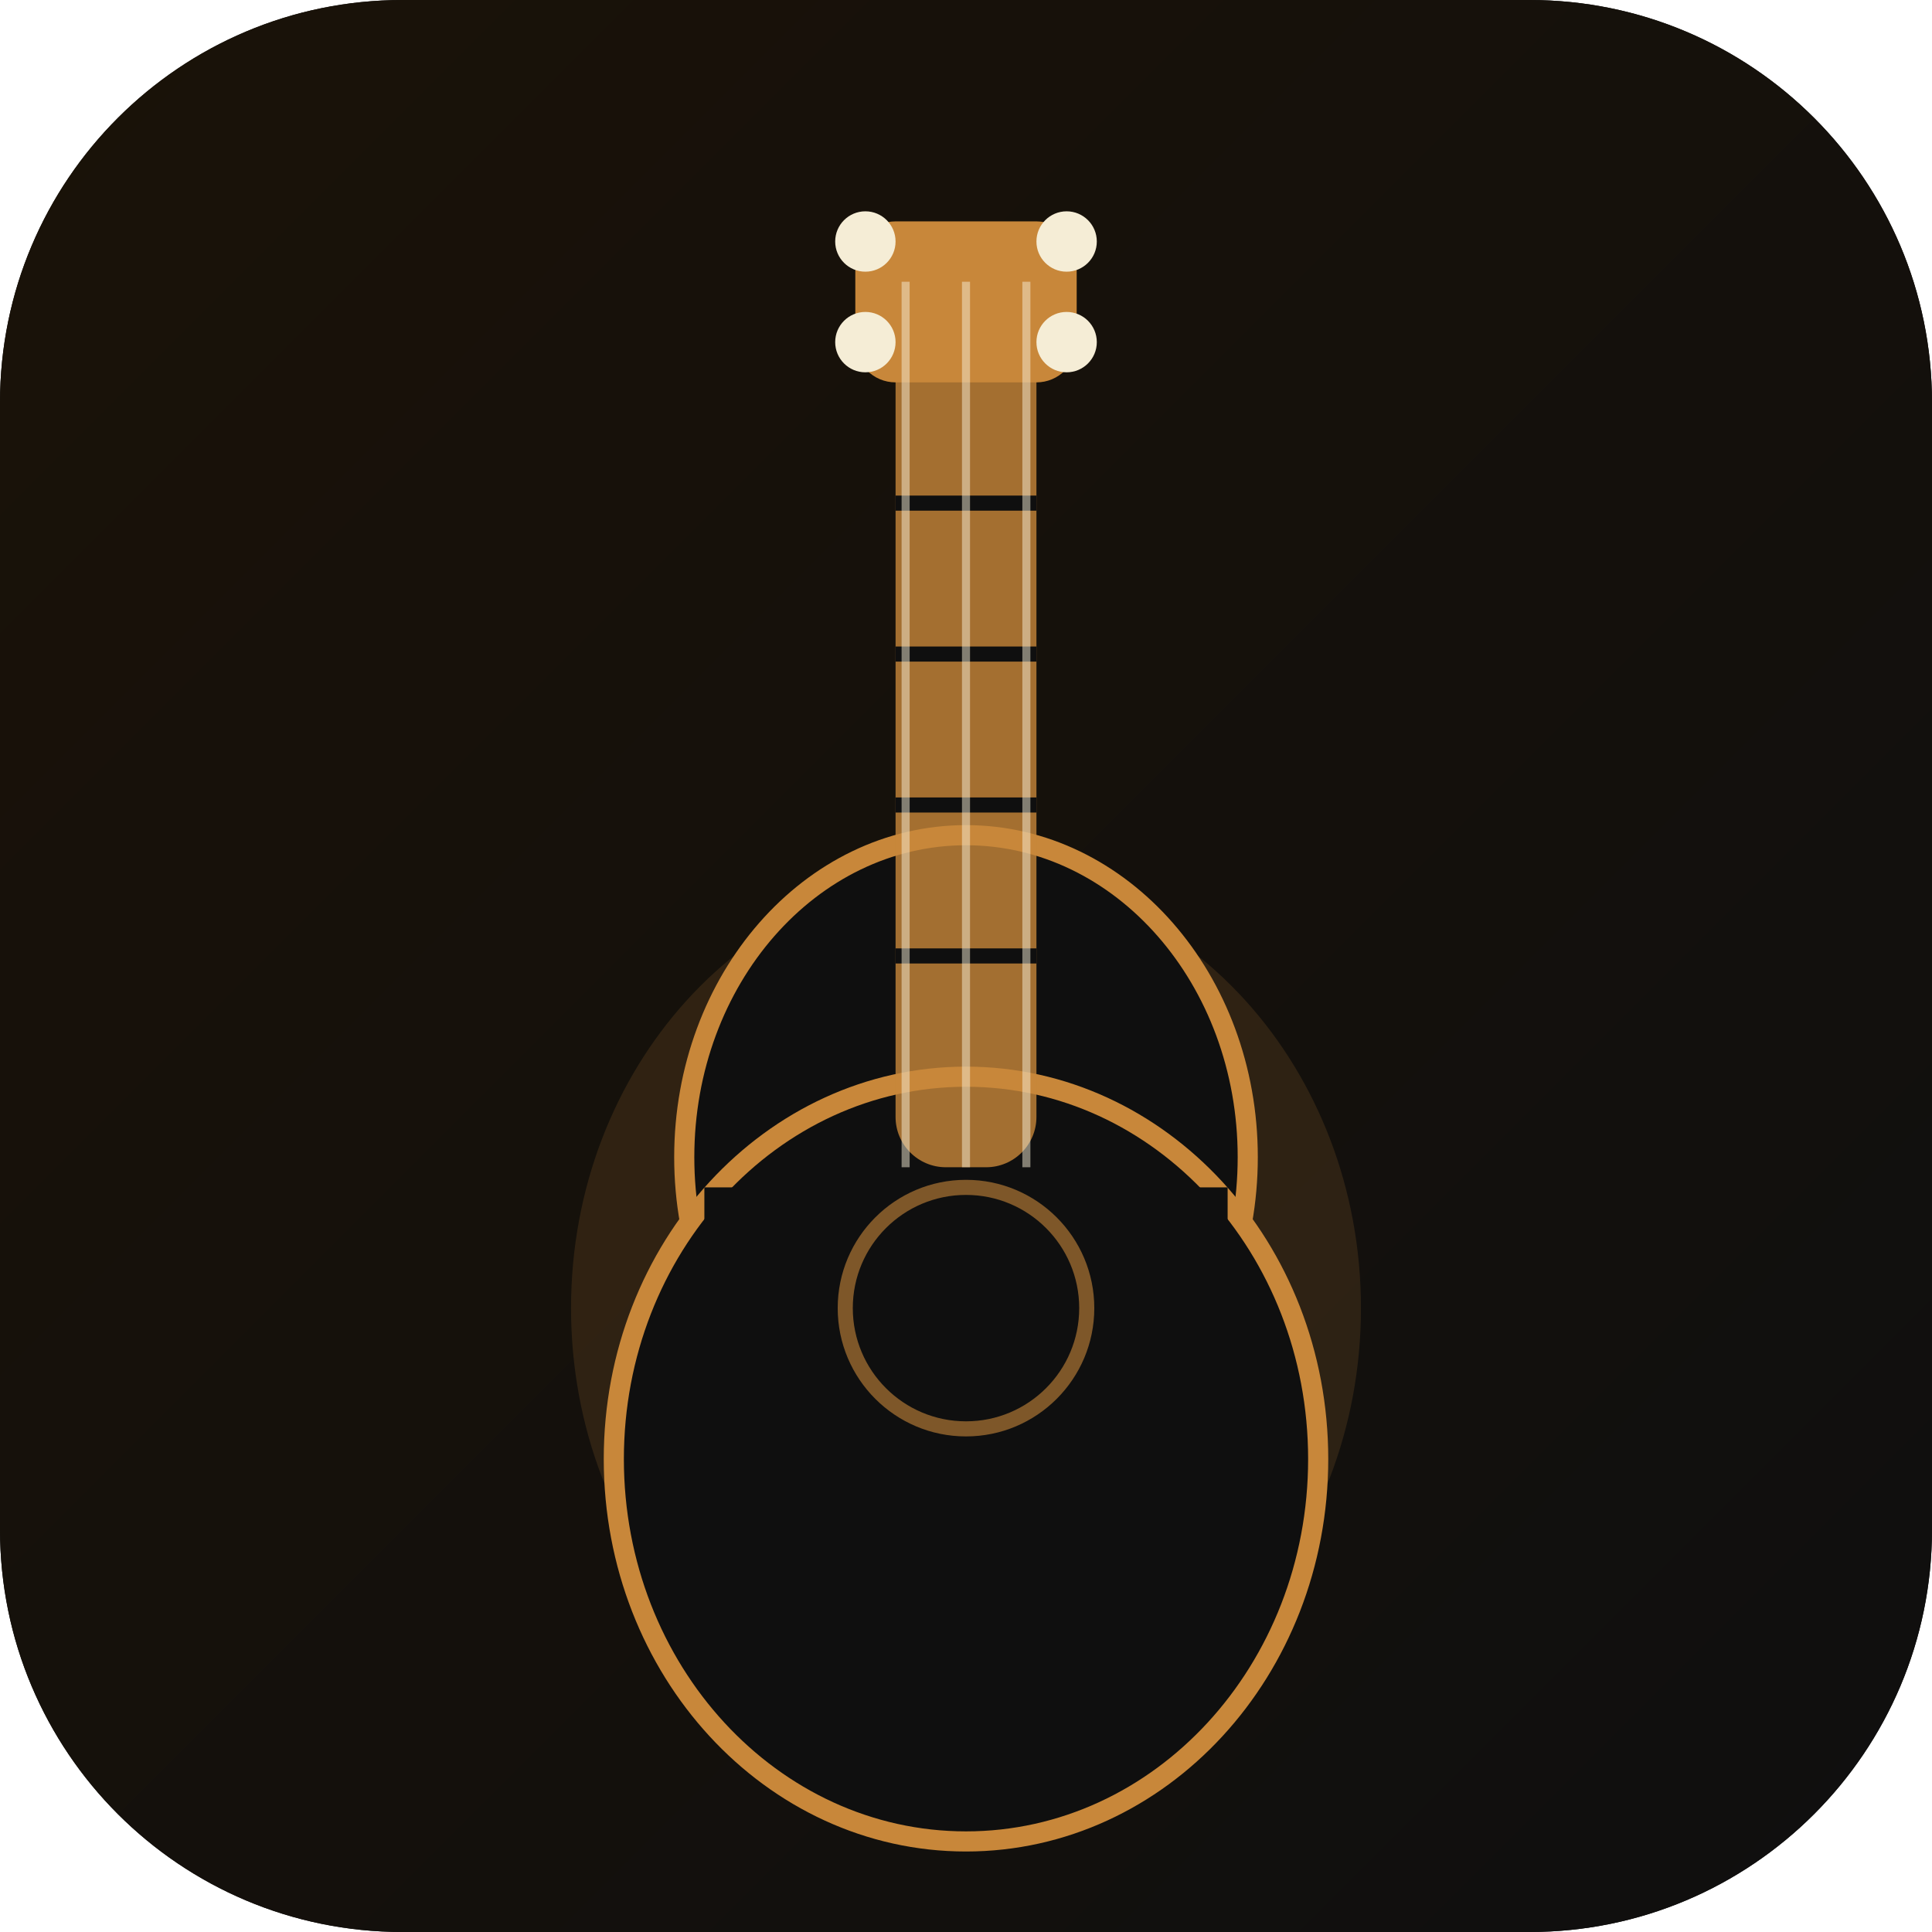
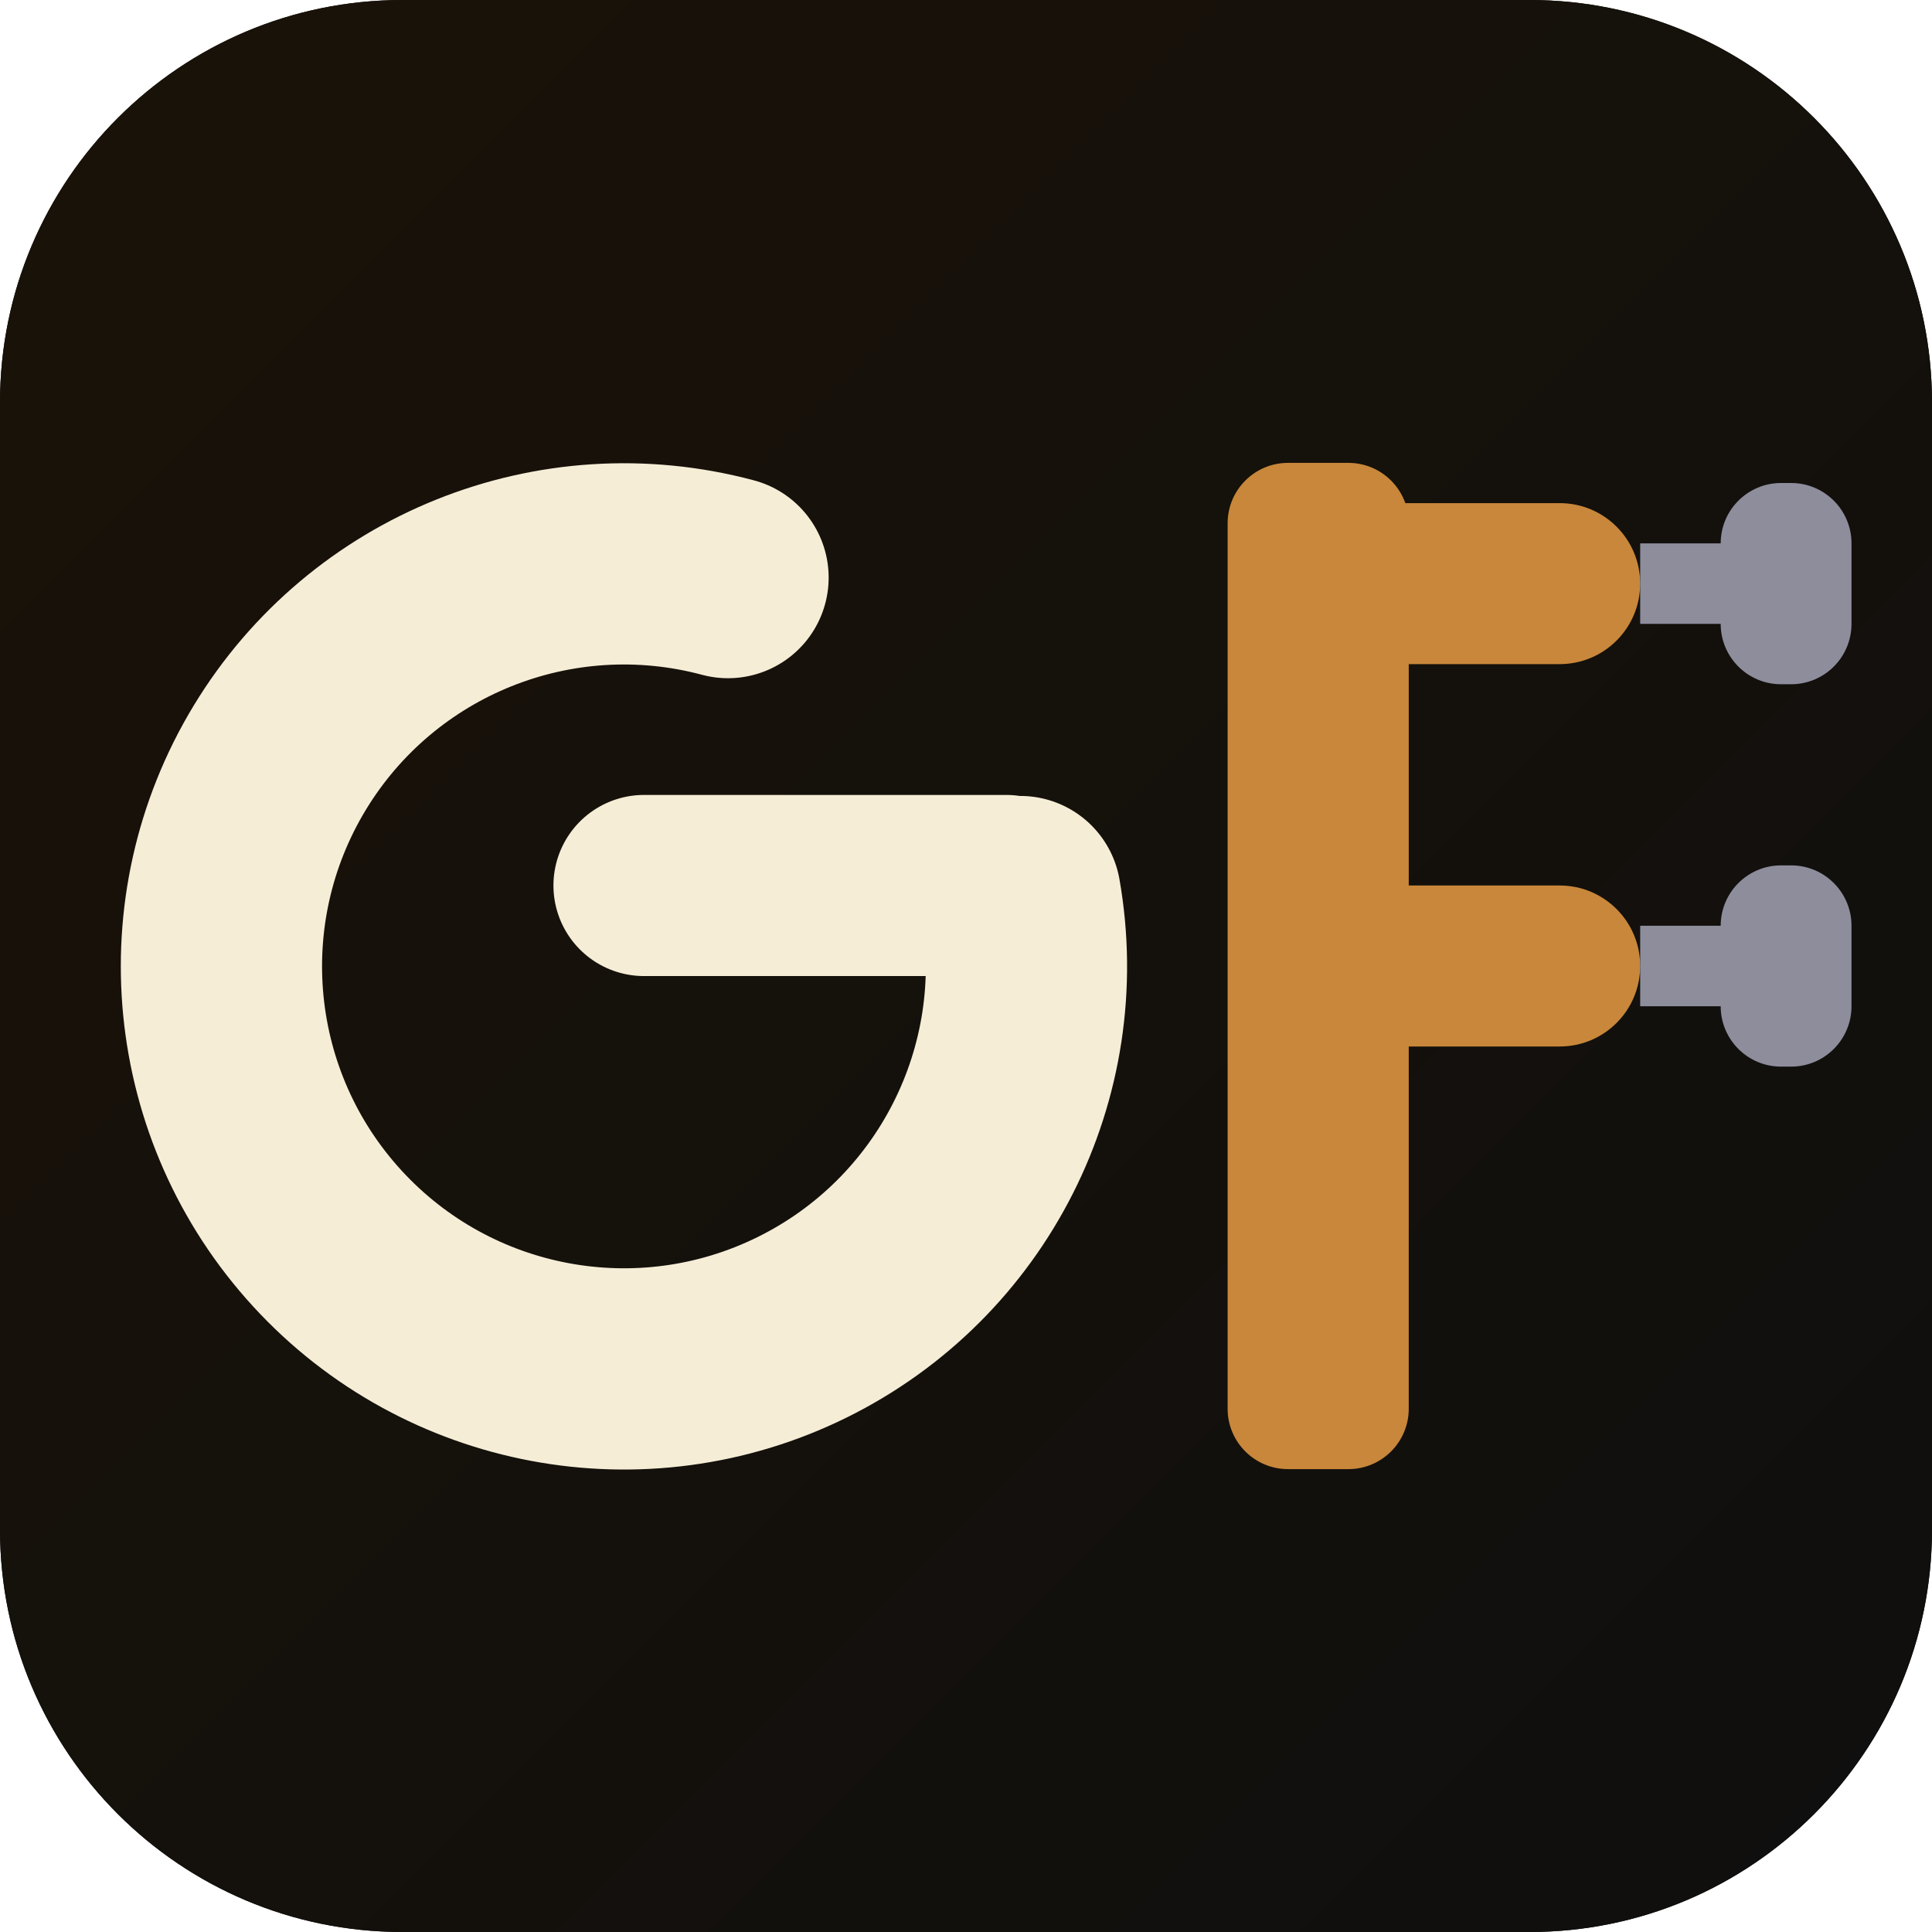
<svg xmlns="http://www.w3.org/2000/svg" viewBox="0 0 192 192">
  <rect width="192" height="192" rx="40" fill="#0F0F0F" />
  <rect width="192" height="192" rx="40" fill="url(#g)" />
  <defs>
    <linearGradient id="g" x1="0" y1="0" x2="1" y2="1">
      <stop offset="0" stop-color="#1A1208" />
      <stop offset="1" stop-color="#0F0F0F" />
    </linearGradient>
  </defs>
-   <ellipse cx="96" cy="130" rx="38" ry="42" fill="#C8873A" opacity="0.15" stroke="#C8873A" stroke-width="2.5" />
-   <ellipse cx="96" cy="115" rx="28" ry="32" fill="#0F0F0F" stroke="#C8873A" stroke-width="2" />
-   <ellipse cx="96" cy="145" rx="35" ry="38" fill="#0F0F0F" stroke="#C8873A" stroke-width="2" />
-   <rect x="70" y="118" width="52" height="14" fill="#0F0F0F" />
-   <circle cx="96" cy="130" r="12" fill="none" stroke="#C8873A" stroke-width="1.5" opacity="0.6" />
-   <rect x="89" y="28" width="14" height="88" rx="5" fill="#C8873A" opacity="0.8" />
-   <line x1="89" y1="50" x2="103" y2="50" stroke="#0F0F0F" stroke-width="1.5" />
-   <line x1="89" y1="65" x2="103" y2="65" stroke="#0F0F0F" stroke-width="1.5" />
-   <line x1="89" y1="80" x2="103" y2="80" stroke="#0F0F0F" stroke-width="1.5" />
-   <line x1="89" y1="95" x2="103" y2="95" stroke="#0F0F0F" stroke-width="1.5" />
-   <rect x="85" y="22" width="22" height="16" rx="4" fill="#C8873A" />
-   <circle cx="86" cy="24" r="3" fill="#F5EDD6" />
-   <circle cx="86" cy="34" r="3" fill="#F5EDD6" />
-   <circle cx="106" cy="24" r="3" fill="#F5EDD6" />
-   <circle cx="106" cy="34" r="3" fill="#F5EDD6" />
-   <line x1="90" y1="28" x2="90" y2="116" stroke="#F5EDD6" stroke-width="0.8" opacity="0.5" />
-   <line x1="96" y1="28" x2="96" y2="116" stroke="#F5EDD6" stroke-width="0.8" opacity="0.5" />
-   <line x1="102" y1="28" x2="102" y2="116" stroke="#F5EDD6" stroke-width="0.8" opacity="0.5" />
+   <g transform="translate(0,192) scale(1,-1)">
+     <path d="M 72.35 134.6 A 40 40 0 1 1 101.4 102.9" fill="none" stroke="#F5EDD6" stroke-width="20" stroke-linecap="round" />
+     <line x1="100" y1="104" x2="64" y2="104" stroke="#F5EDD6" stroke-width="18" stroke-linecap="round" />
+   </g>
+   <rect x="122" y="46" width="18" height="100" rx="6" fill="#C8873A" />
+   <rect x="131" y="50" width="32" height="16" rx="8" fill="#C8873A" />
+   <rect x="163" y="54" width="10" height="8" fill="#8D8D9C" />
+   <rect x="171" y="48" width="13" height="20" rx="6" fill="#8D8D9C" />
+   <rect x="131" y="88" width="32" height="16" rx="8" fill="#C8873A" />
+   <rect x="163" y="92" width="10" height="8" fill="#8D8D9C" />
+   <rect x="171" y="86" width="13" height="20" rx="6" fill="#8D8D9C" />
</svg>
